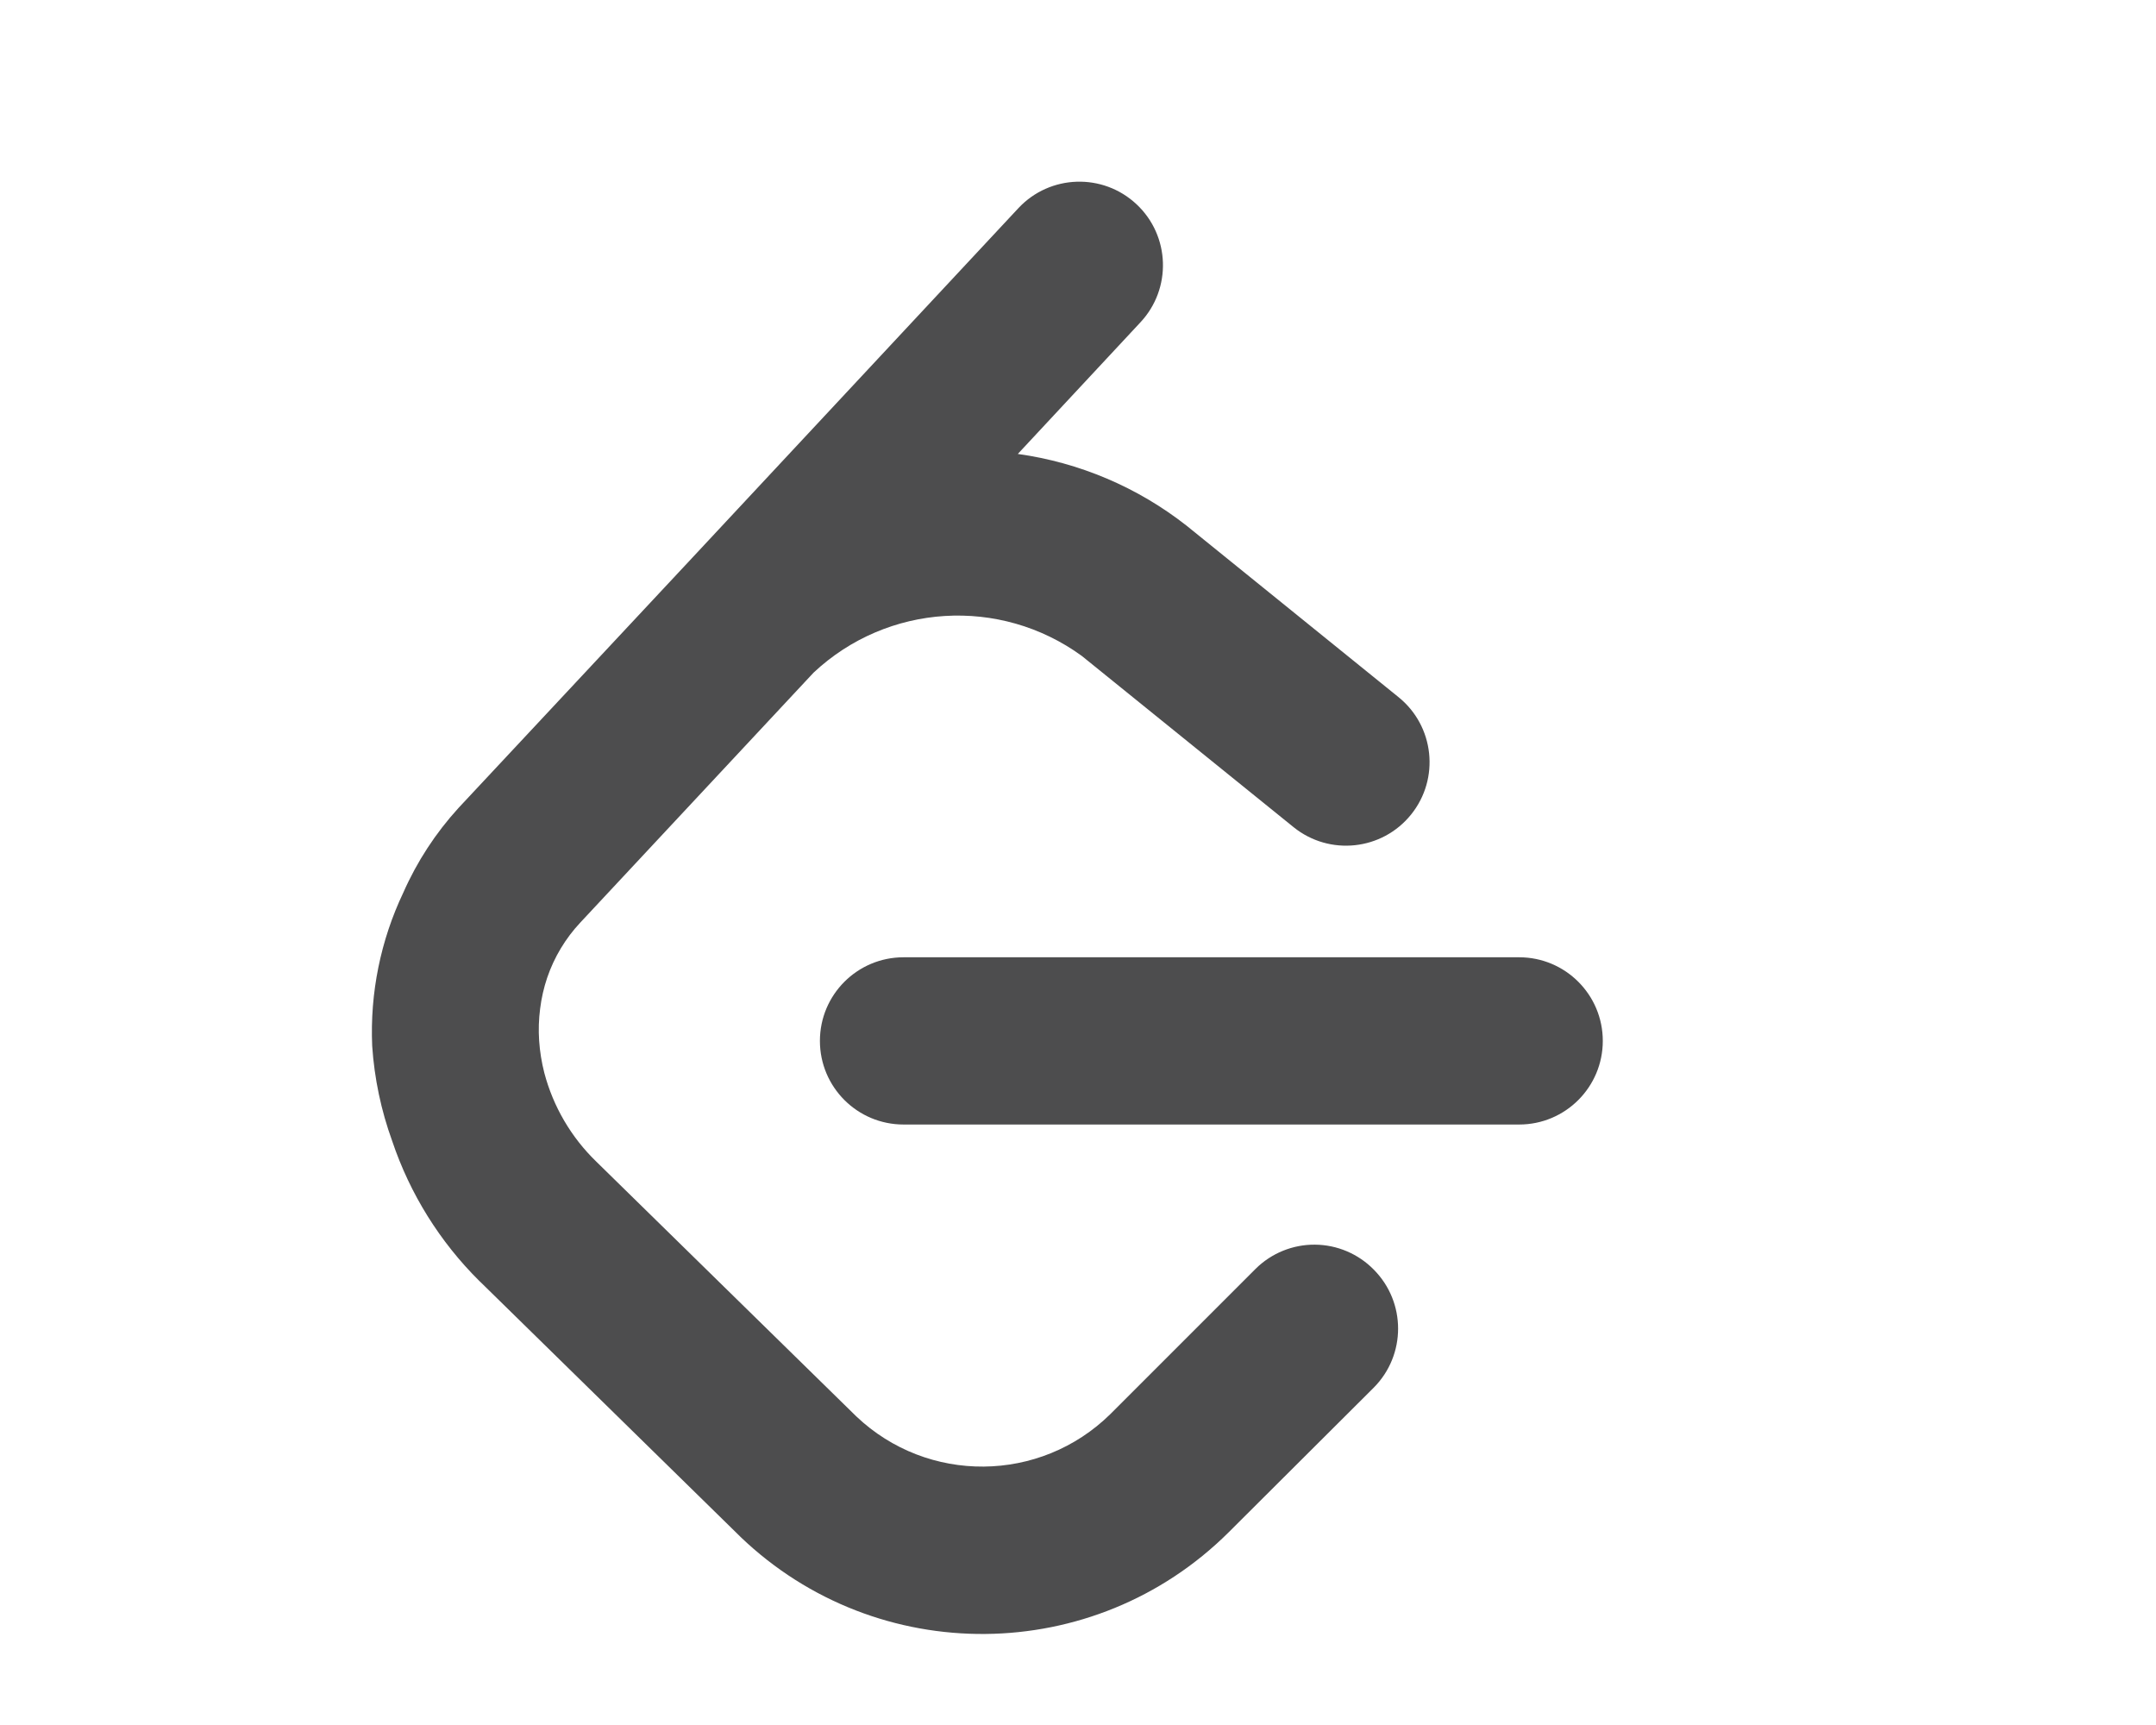
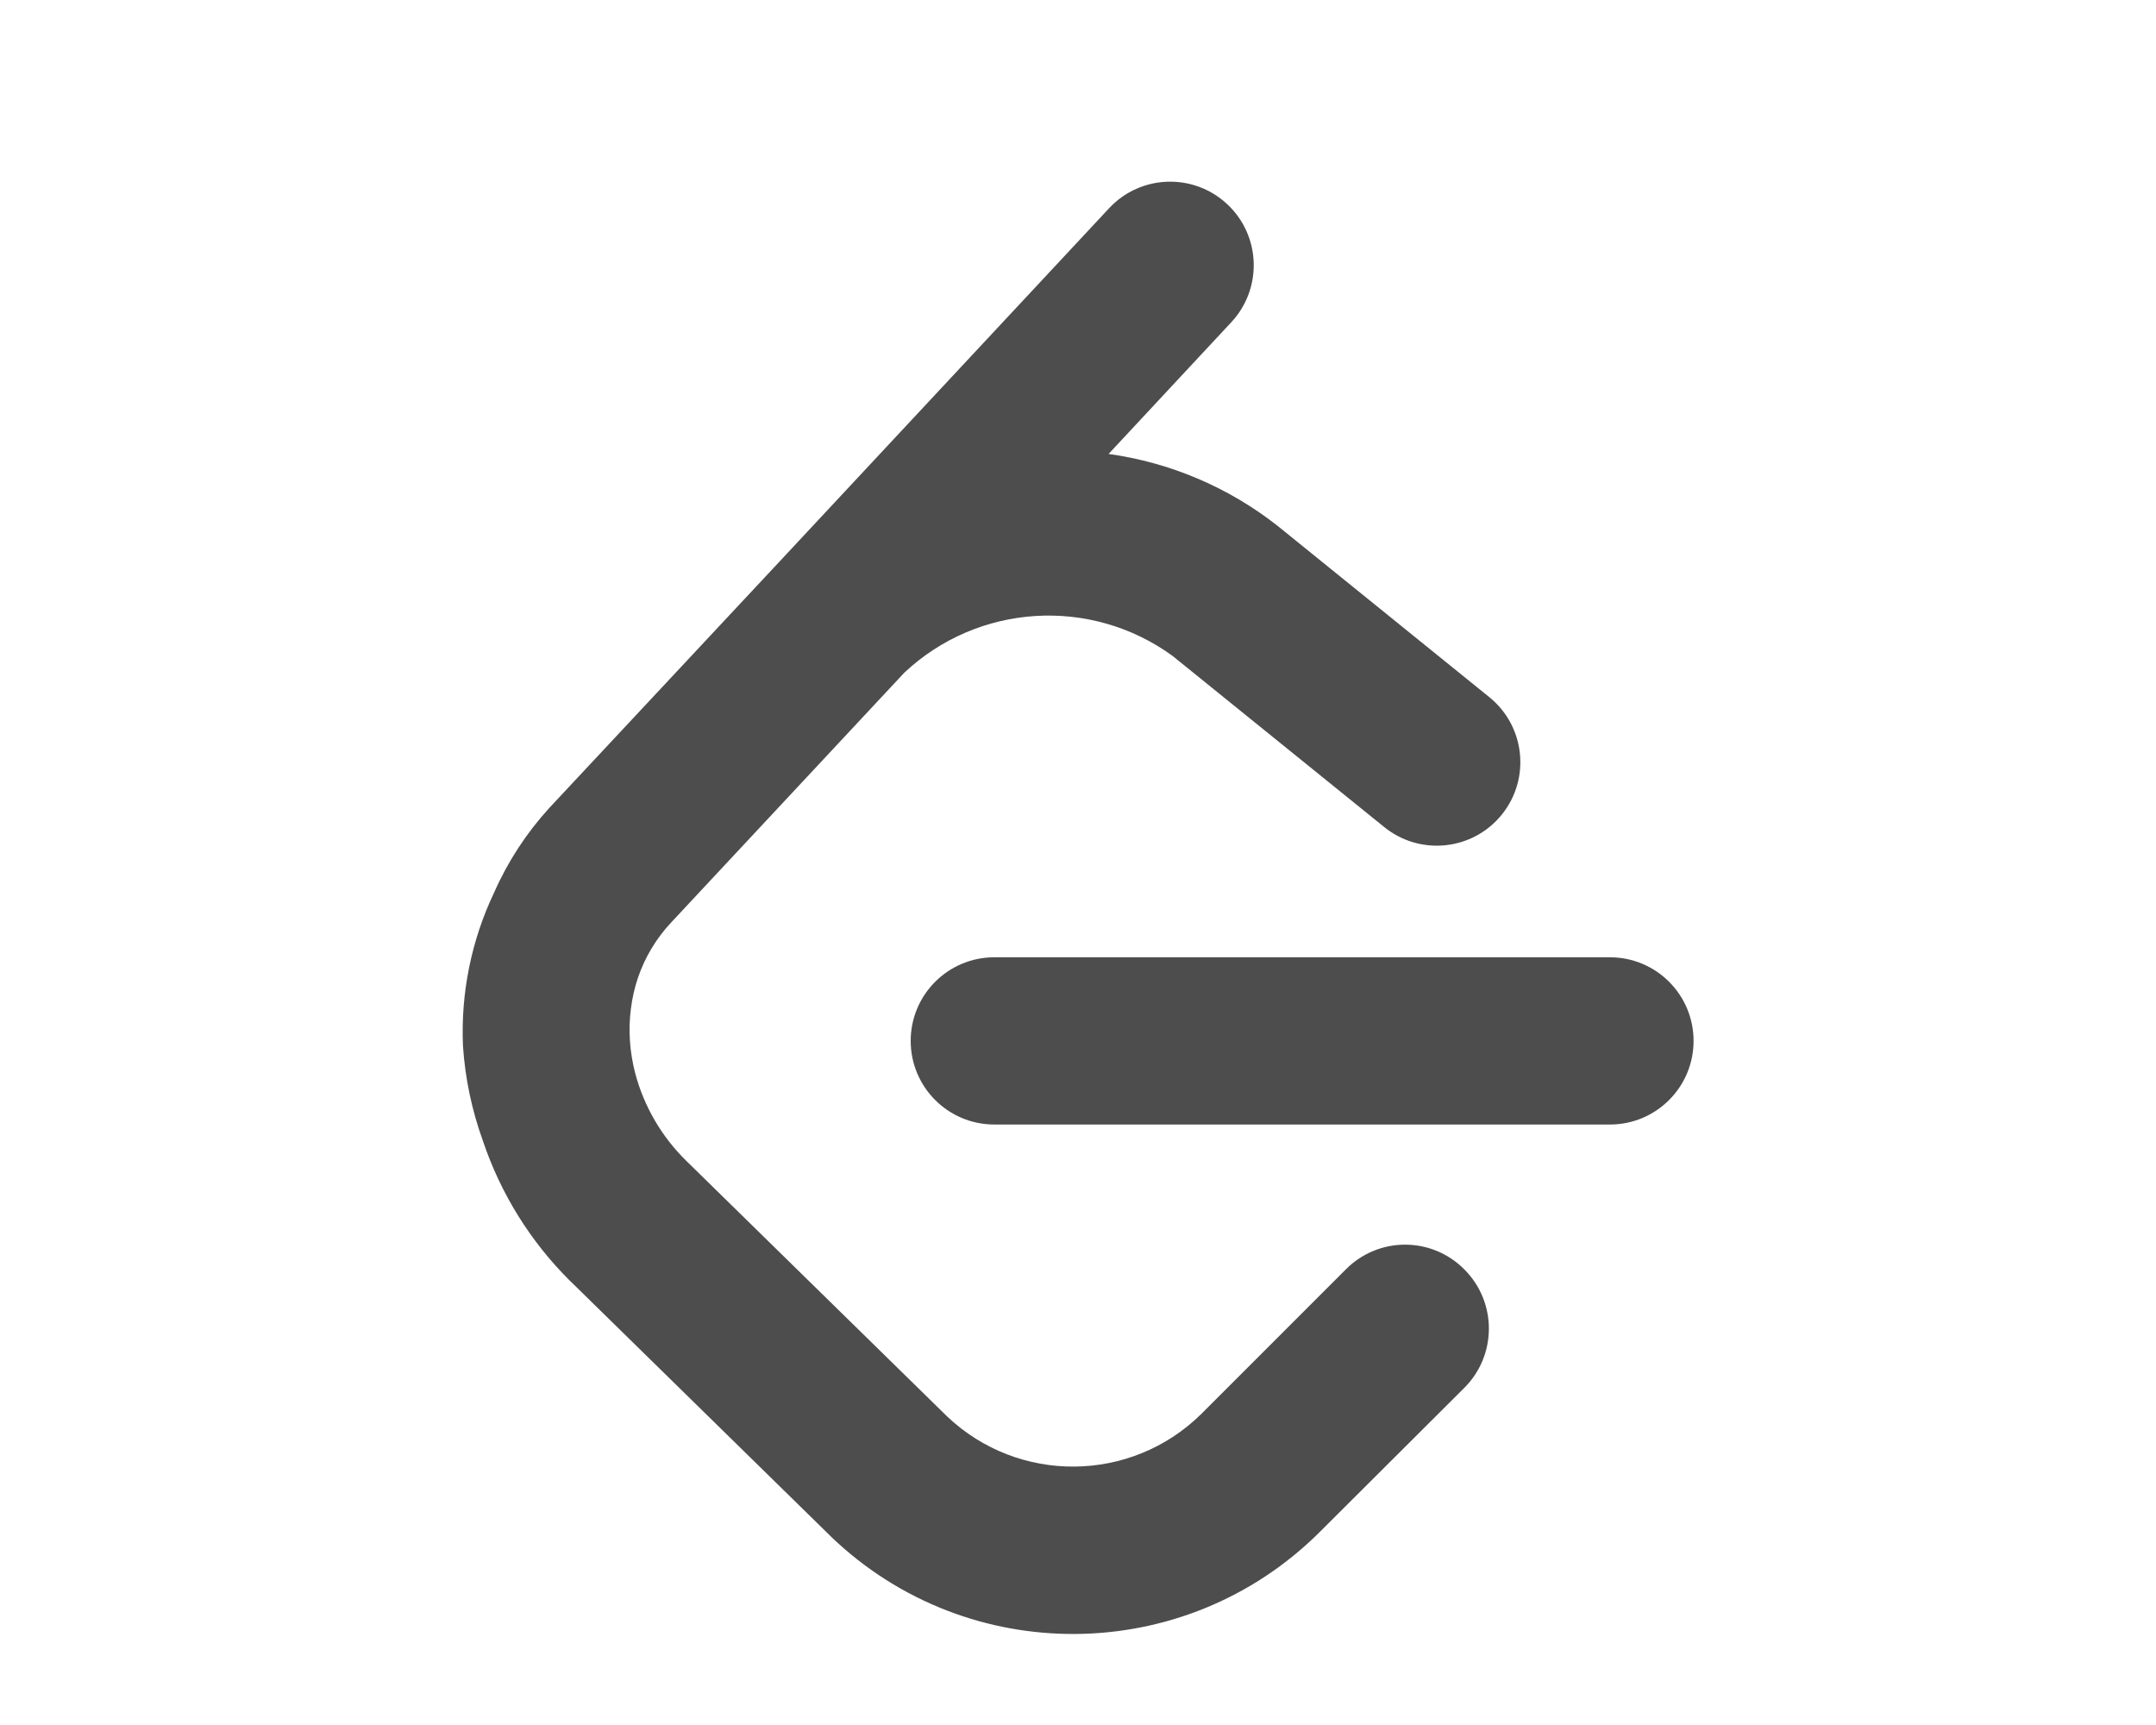
- <svg xmlns="http://www.w3.org/2000/svg" width="20" height="16" viewBox="1 -2 20 19">
+ <svg xmlns="http://www.w3.org/2000/svg" width="20" height="16" viewBox="0 -2 20 19">
  <defs>
    <style>.cls-1{fill-rule:evenodd;}</style>
  </defs>
  <g id="Icons">
    <path class="cls-1" fill="#4d4d4e" d="M14.258,11.984a.922.922,0,0,1,0,1.3l-1.6,1.595a3.85,3.85,0,0,1-5.375.05l-.025-.025h0L4.424,12.127l-.017-.016h0a3.94,3.94,0,0,1-.962-1.544,3.815,3.815,0,0,1-.22-1.046,3.573,3.573,0,0,1,.343-1.69A3.451,3.451,0,0,1,4.175,6.9L6.744,4.151h0l3.6-3.859a.92.92,0,1,1,1.343,1.259L10.337,3a3.875,3.875,0,0,1,1.859.79L14.53,5.678a.92.92,0,0,1-1.155,1.433L11.041,5.224a2.322,2.322,0,0,0-2.954.185L5.518,8.161a1.683,1.683,0,0,0-.365.607,1.731,1.731,0,0,0-.078.342,1.8,1.8,0,0,0-.011.352,1.959,1.959,0,0,0,.057.355,2.11,2.11,0,0,0,.572.977L8.557,13.6a2.014,2.014,0,0,0,2.8-.025l1.6-1.6A.918.918,0,0,1,14.258,11.984Zm1.6-3.44H9.078a.921.921,0,0,0,0,1.842H15.86a.921.921,0,0,0,0-1.842Z" />
  </g>
</svg>
